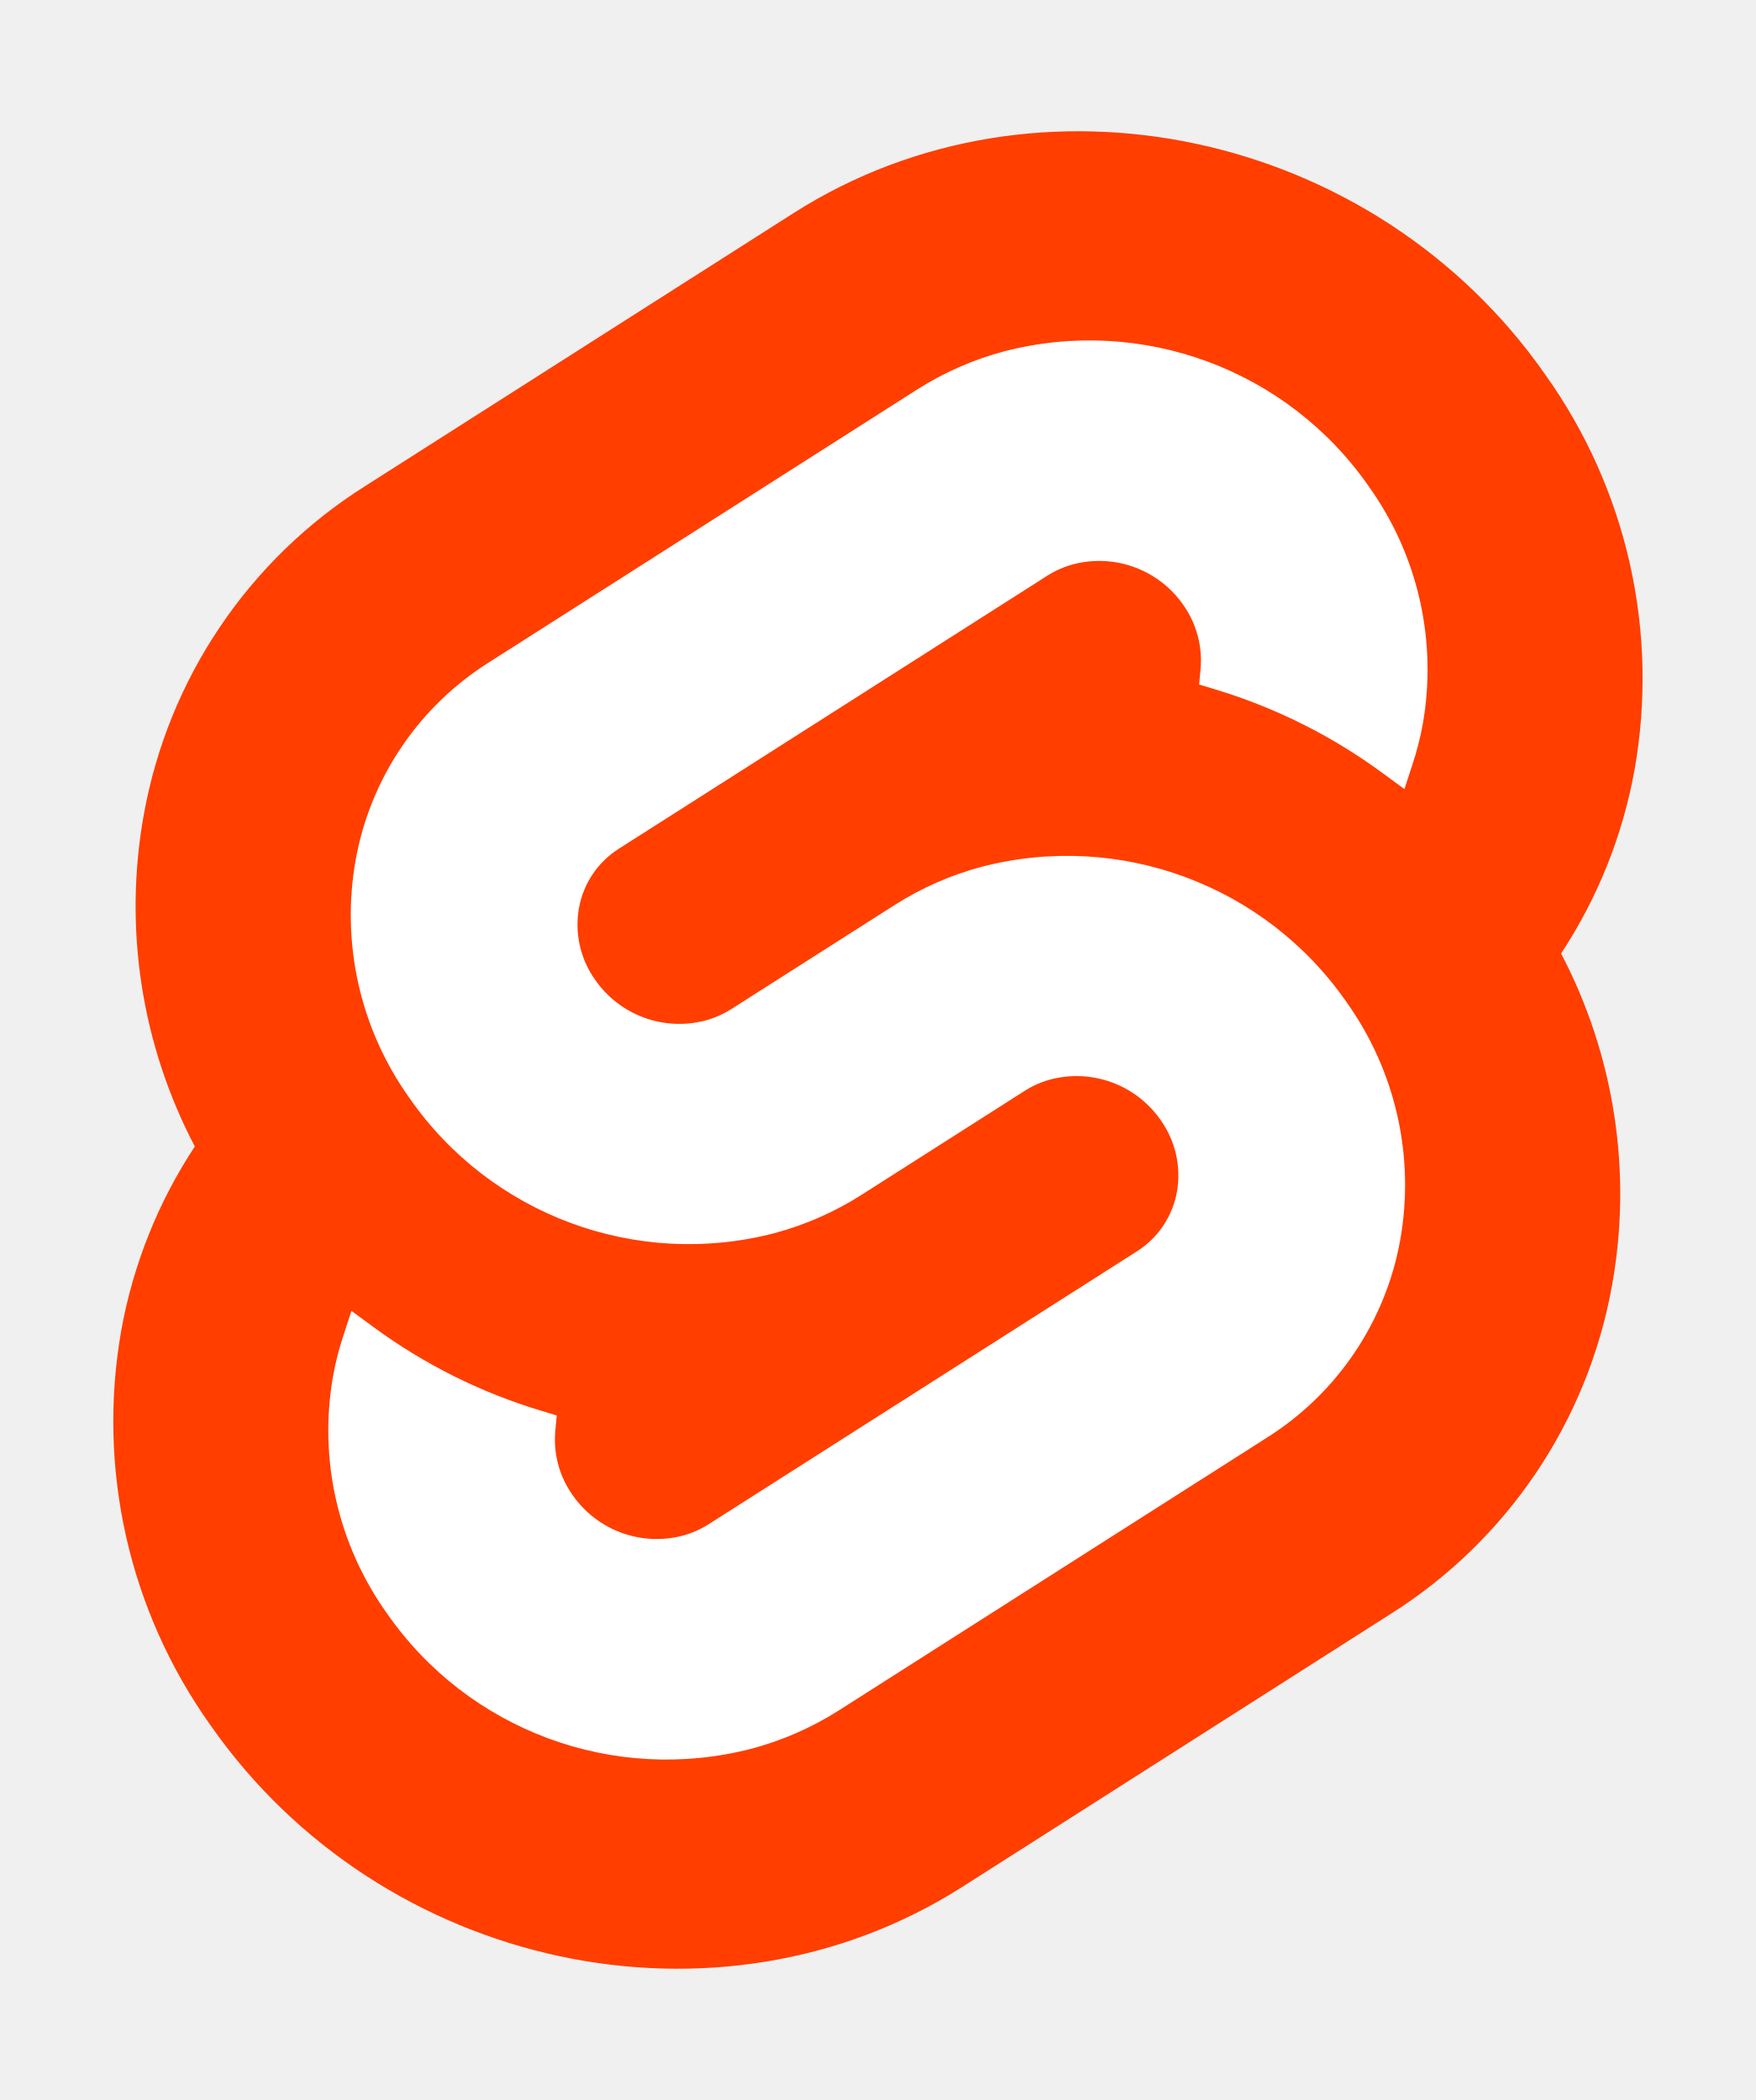
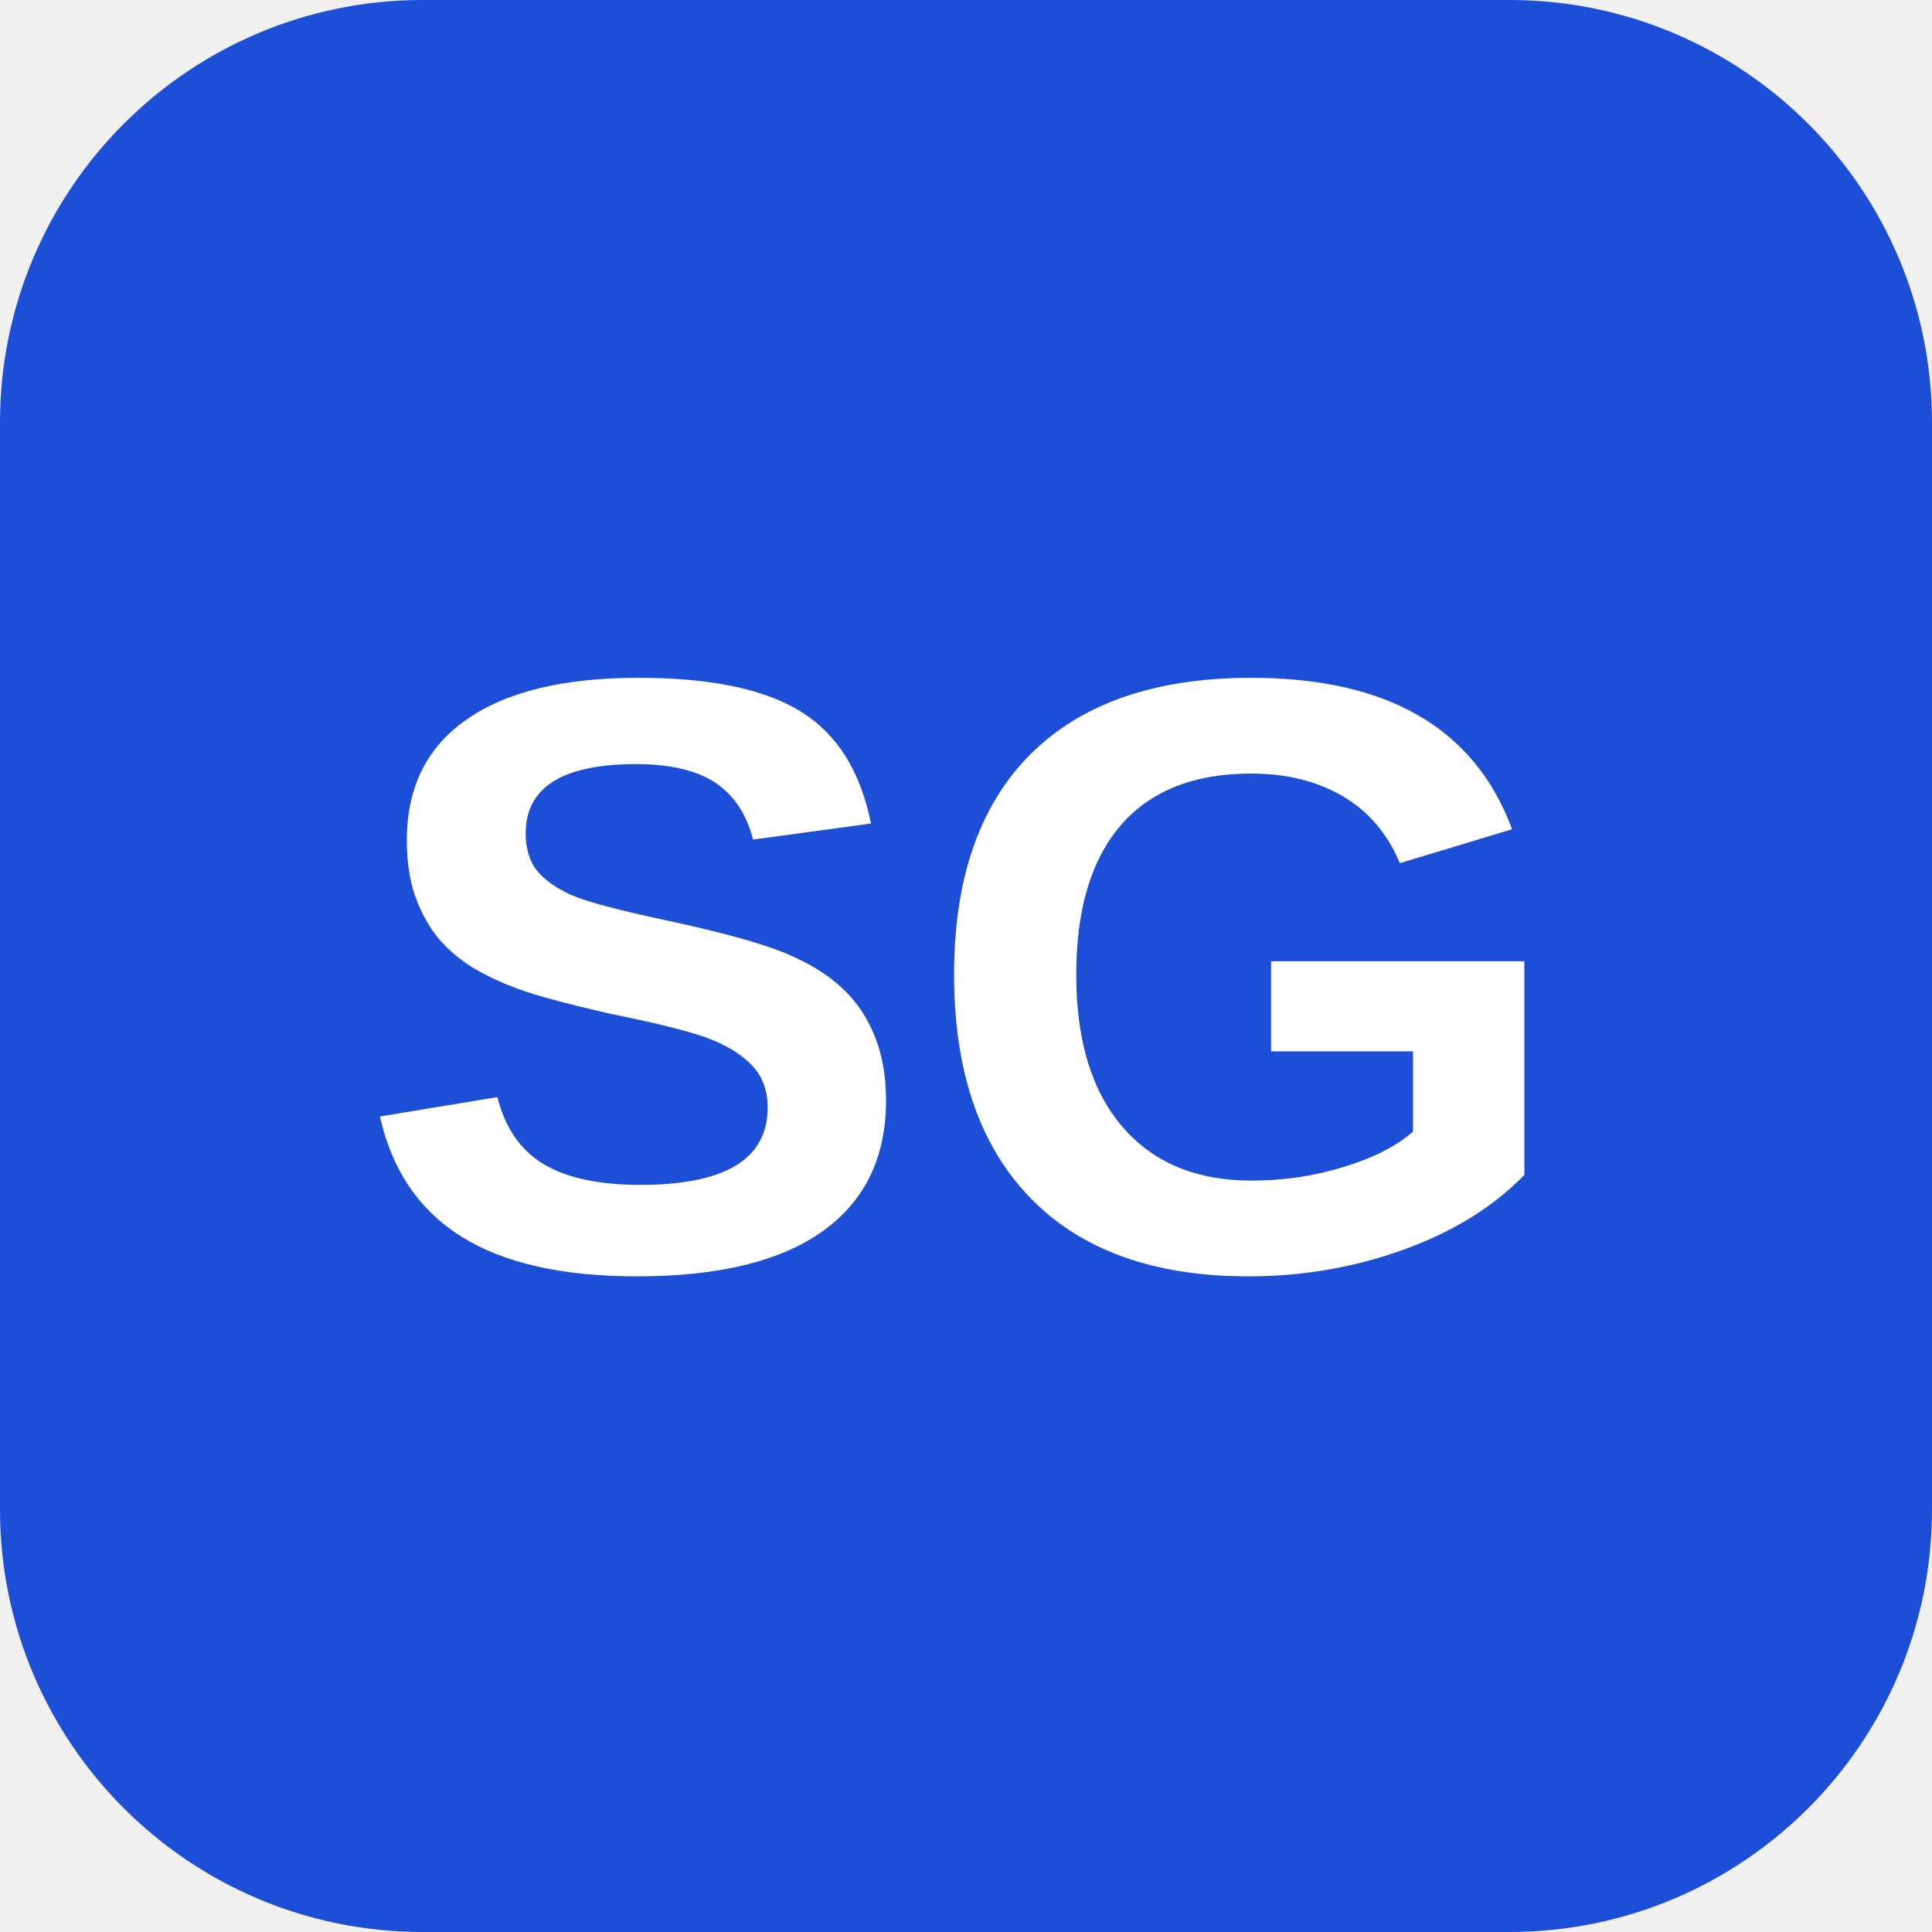
- <svg xmlns="http://www.w3.org/2000/svg" width="107" height="128" viewBox="0 0 107 128">
-   <path d="M94.157 22.819c-10.4-14.885-30.94-19.297-45.792-9.835L22.282 29.608A29.92 29.92 0 0 0 8.764 49.65a31.5 31.5 0 0 0 3.108 20.231 30 30 0 0 0-4.477 11.183 31.9 31.9 0 0 0 5.448 24.116c10.402 14.887 30.942 19.297 45.791 9.835l26.083-16.624A29.92 29.92 0 0 0 98.235 78.35a31.53 31.53 0 0 0-3.105-20.232 30 30 0 0 0 4.474-11.182 31.88 31.88 0 0 0-5.447-24.116" style="fill:#ff3e00" />
-   <path d="M45.817 106.582a20.72 20.72 0 0 1-22.237-8.243 19.17 19.17 0 0 1-3.277-14.503 18 18 0 0 1 .624-2.435l.49-1.498 1.337.981a33.6 33.6 0 0 0 10.203 5.098l.97.294-.09.968a5.85 5.85 0 0 0 1.052 3.878 6.24 6.24 0 0 0 6.695 2.485 5.8 5.8 0 0 0 1.603-.704L69.27 76.28a5.43 5.43 0 0 0 2.45-3.631 5.8 5.8 0 0 0-.987-4.371 6.24 6.24 0 0 0-6.698-2.487 5.7 5.7 0 0 0-1.6.704l-9.953 6.345a19 19 0 0 1-5.296 2.326 20.72 20.72 0 0 1-22.237-8.243 19.17 19.17 0 0 1-3.277-14.502 17.99 17.99 0 0 1 8.13-12.052l26.081-16.623a19 19 0 0 1 5.3-2.329 20.72 20.72 0 0 1 22.237 8.243 19.17 19.17 0 0 1 3.277 14.503 18 18 0 0 1-.624 2.435l-.49 1.498-1.337-.98a33.6 33.6 0 0 0-10.203-5.1l-.97-.294.09-.968a5.86 5.86 0 0 0-1.052-3.878 6.24 6.24 0 0 0-6.696-2.485 5.8 5.8 0 0 0-1.602.704L37.73 51.72a5.42 5.42 0 0 0-2.449 3.63 5.79 5.79 0 0 0 .986 4.372 6.24 6.24 0 0 0 6.698 2.486 5.8 5.8 0 0 0 1.602-.704l9.952-6.342a19 19 0 0 1 5.295-2.328 20.72 20.72 0 0 1 22.237 8.242 19.17 19.17 0 0 1 3.277 14.503 18 18 0 0 1-8.13 12.053l-26.081 16.622a19 19 0 0 1-5.3 2.328" style="fill:#fff" />
+ <svg xmlns="http://www.w3.org/2000/svg" viewBox="0 0 64 64">
+   <rect width="64" height="64" rx="14" fill="#1d4ed8" />
+   <text x="32" y="42" font-family="Arial, Helvetica, sans-serif" font-size="28" font-weight="700" fill="#ffffff" text-anchor="middle">SG</text>
</svg>
